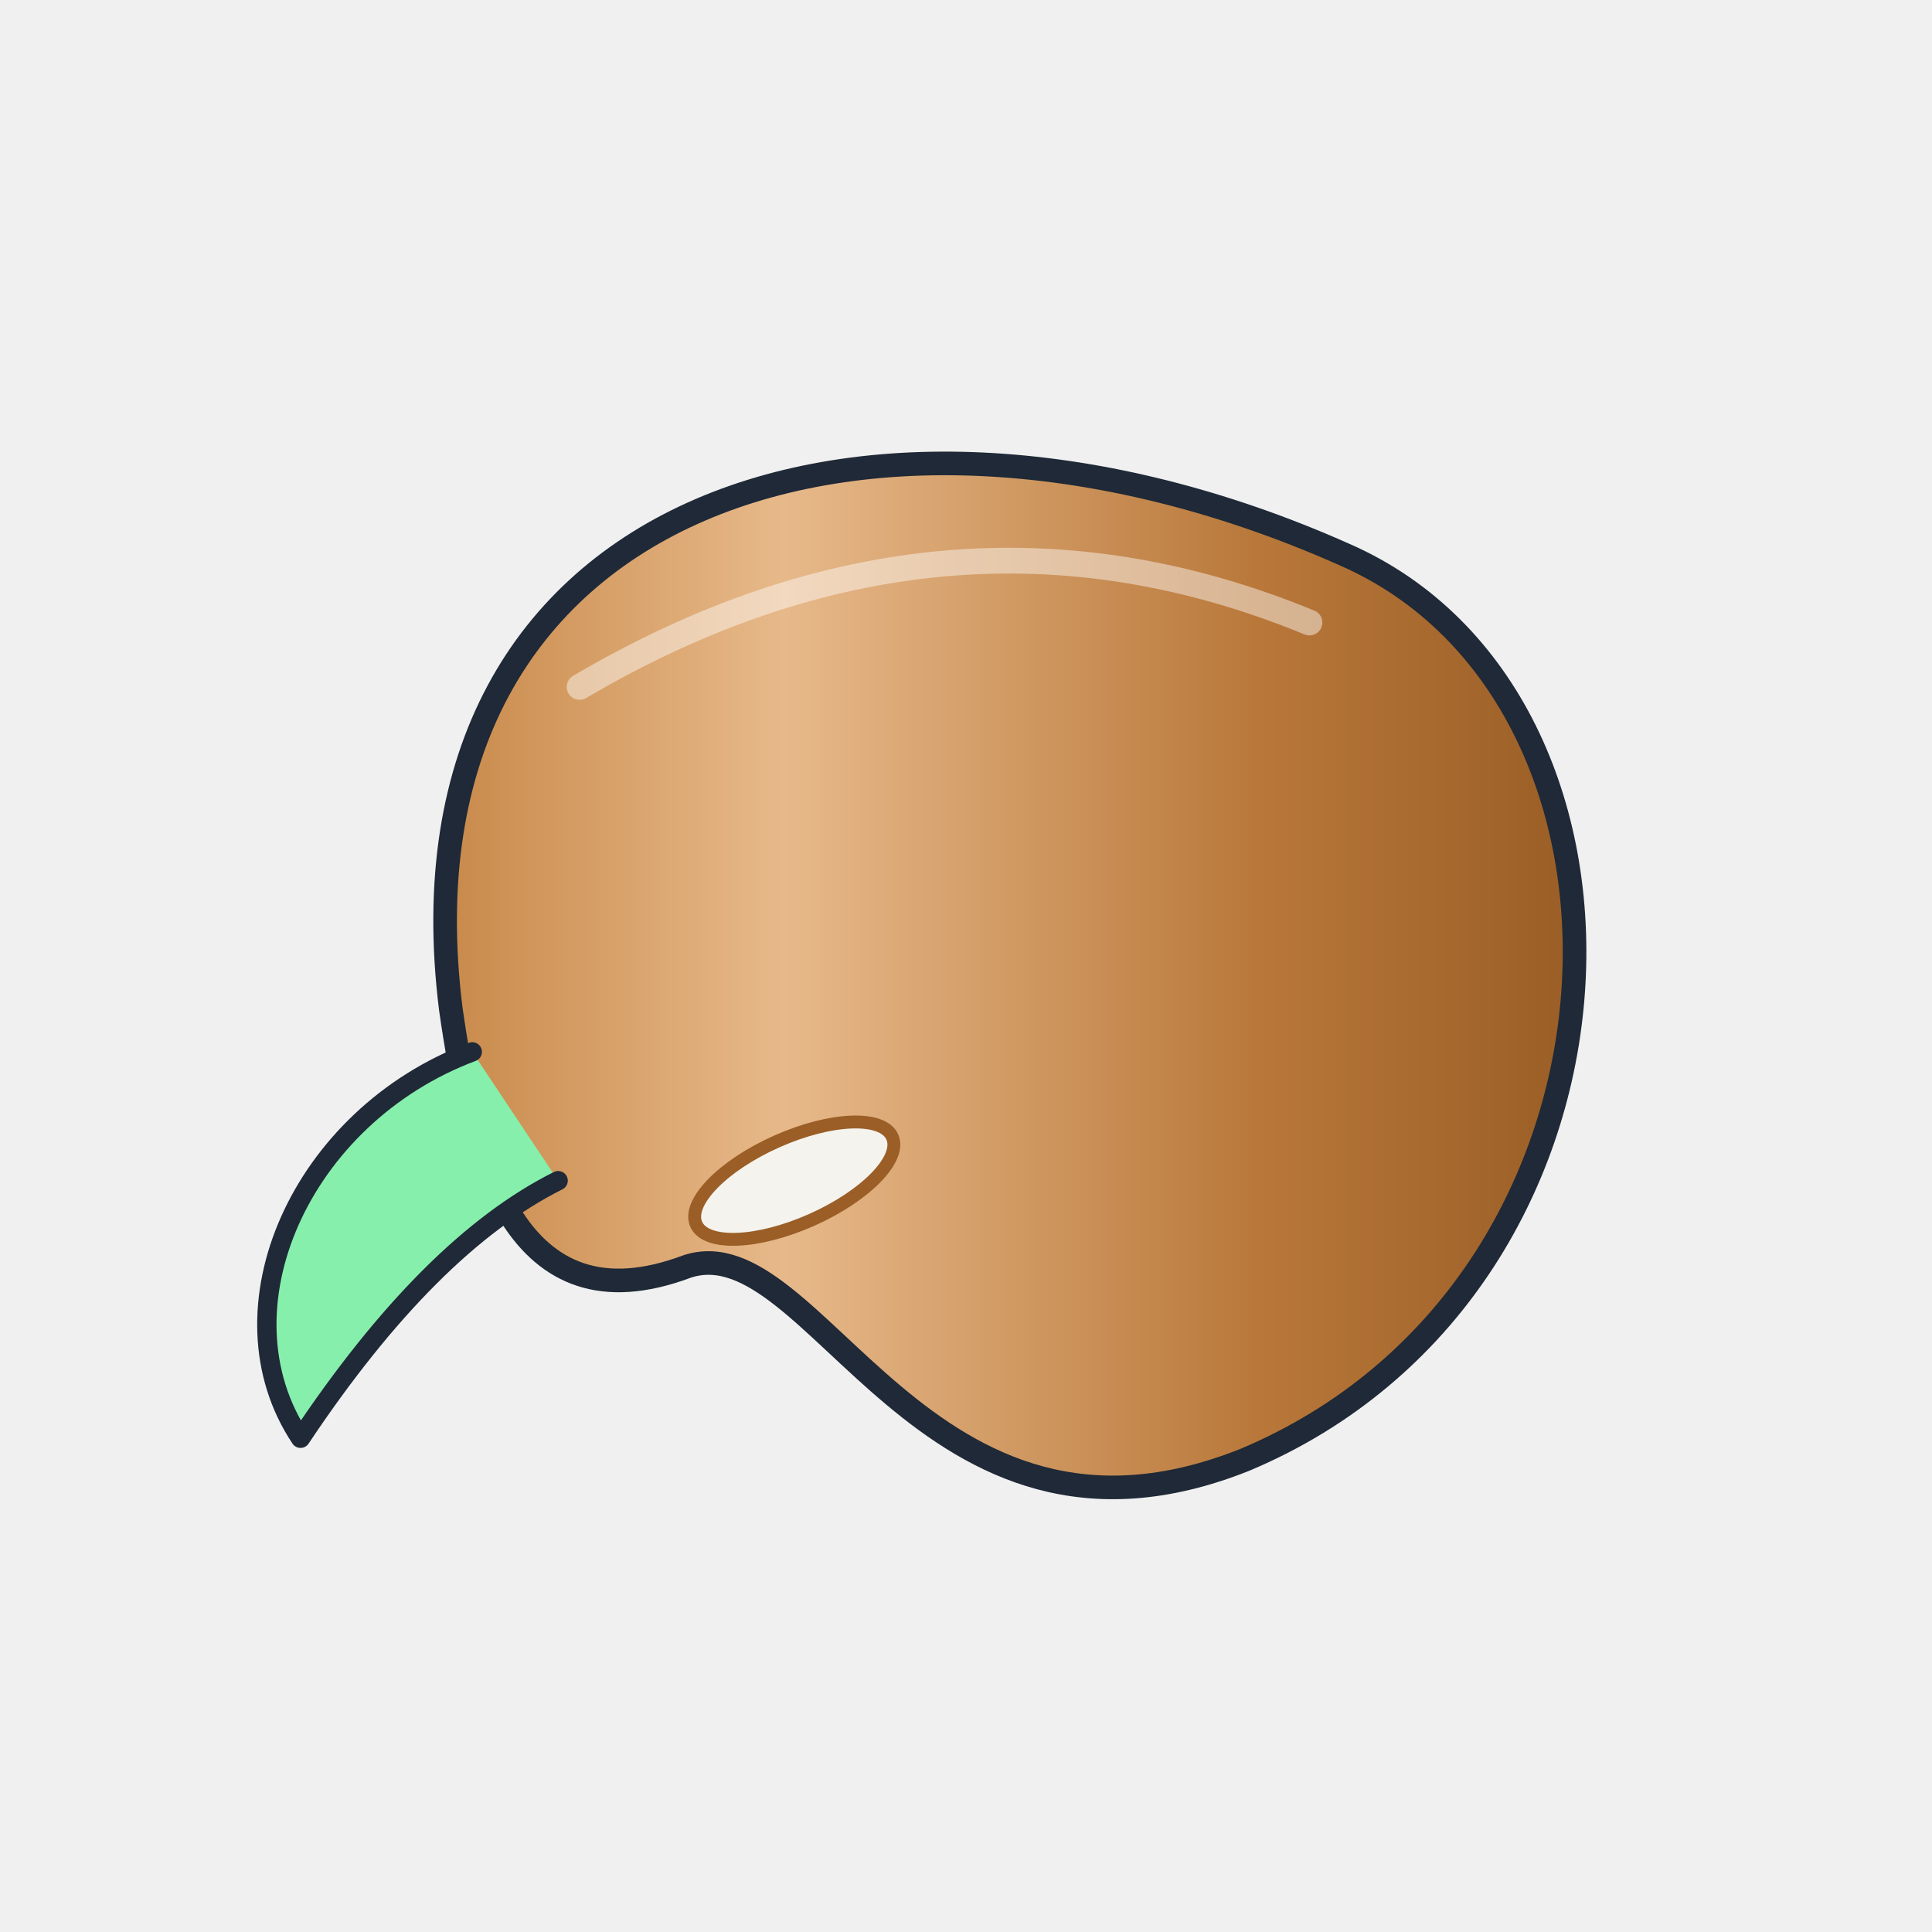
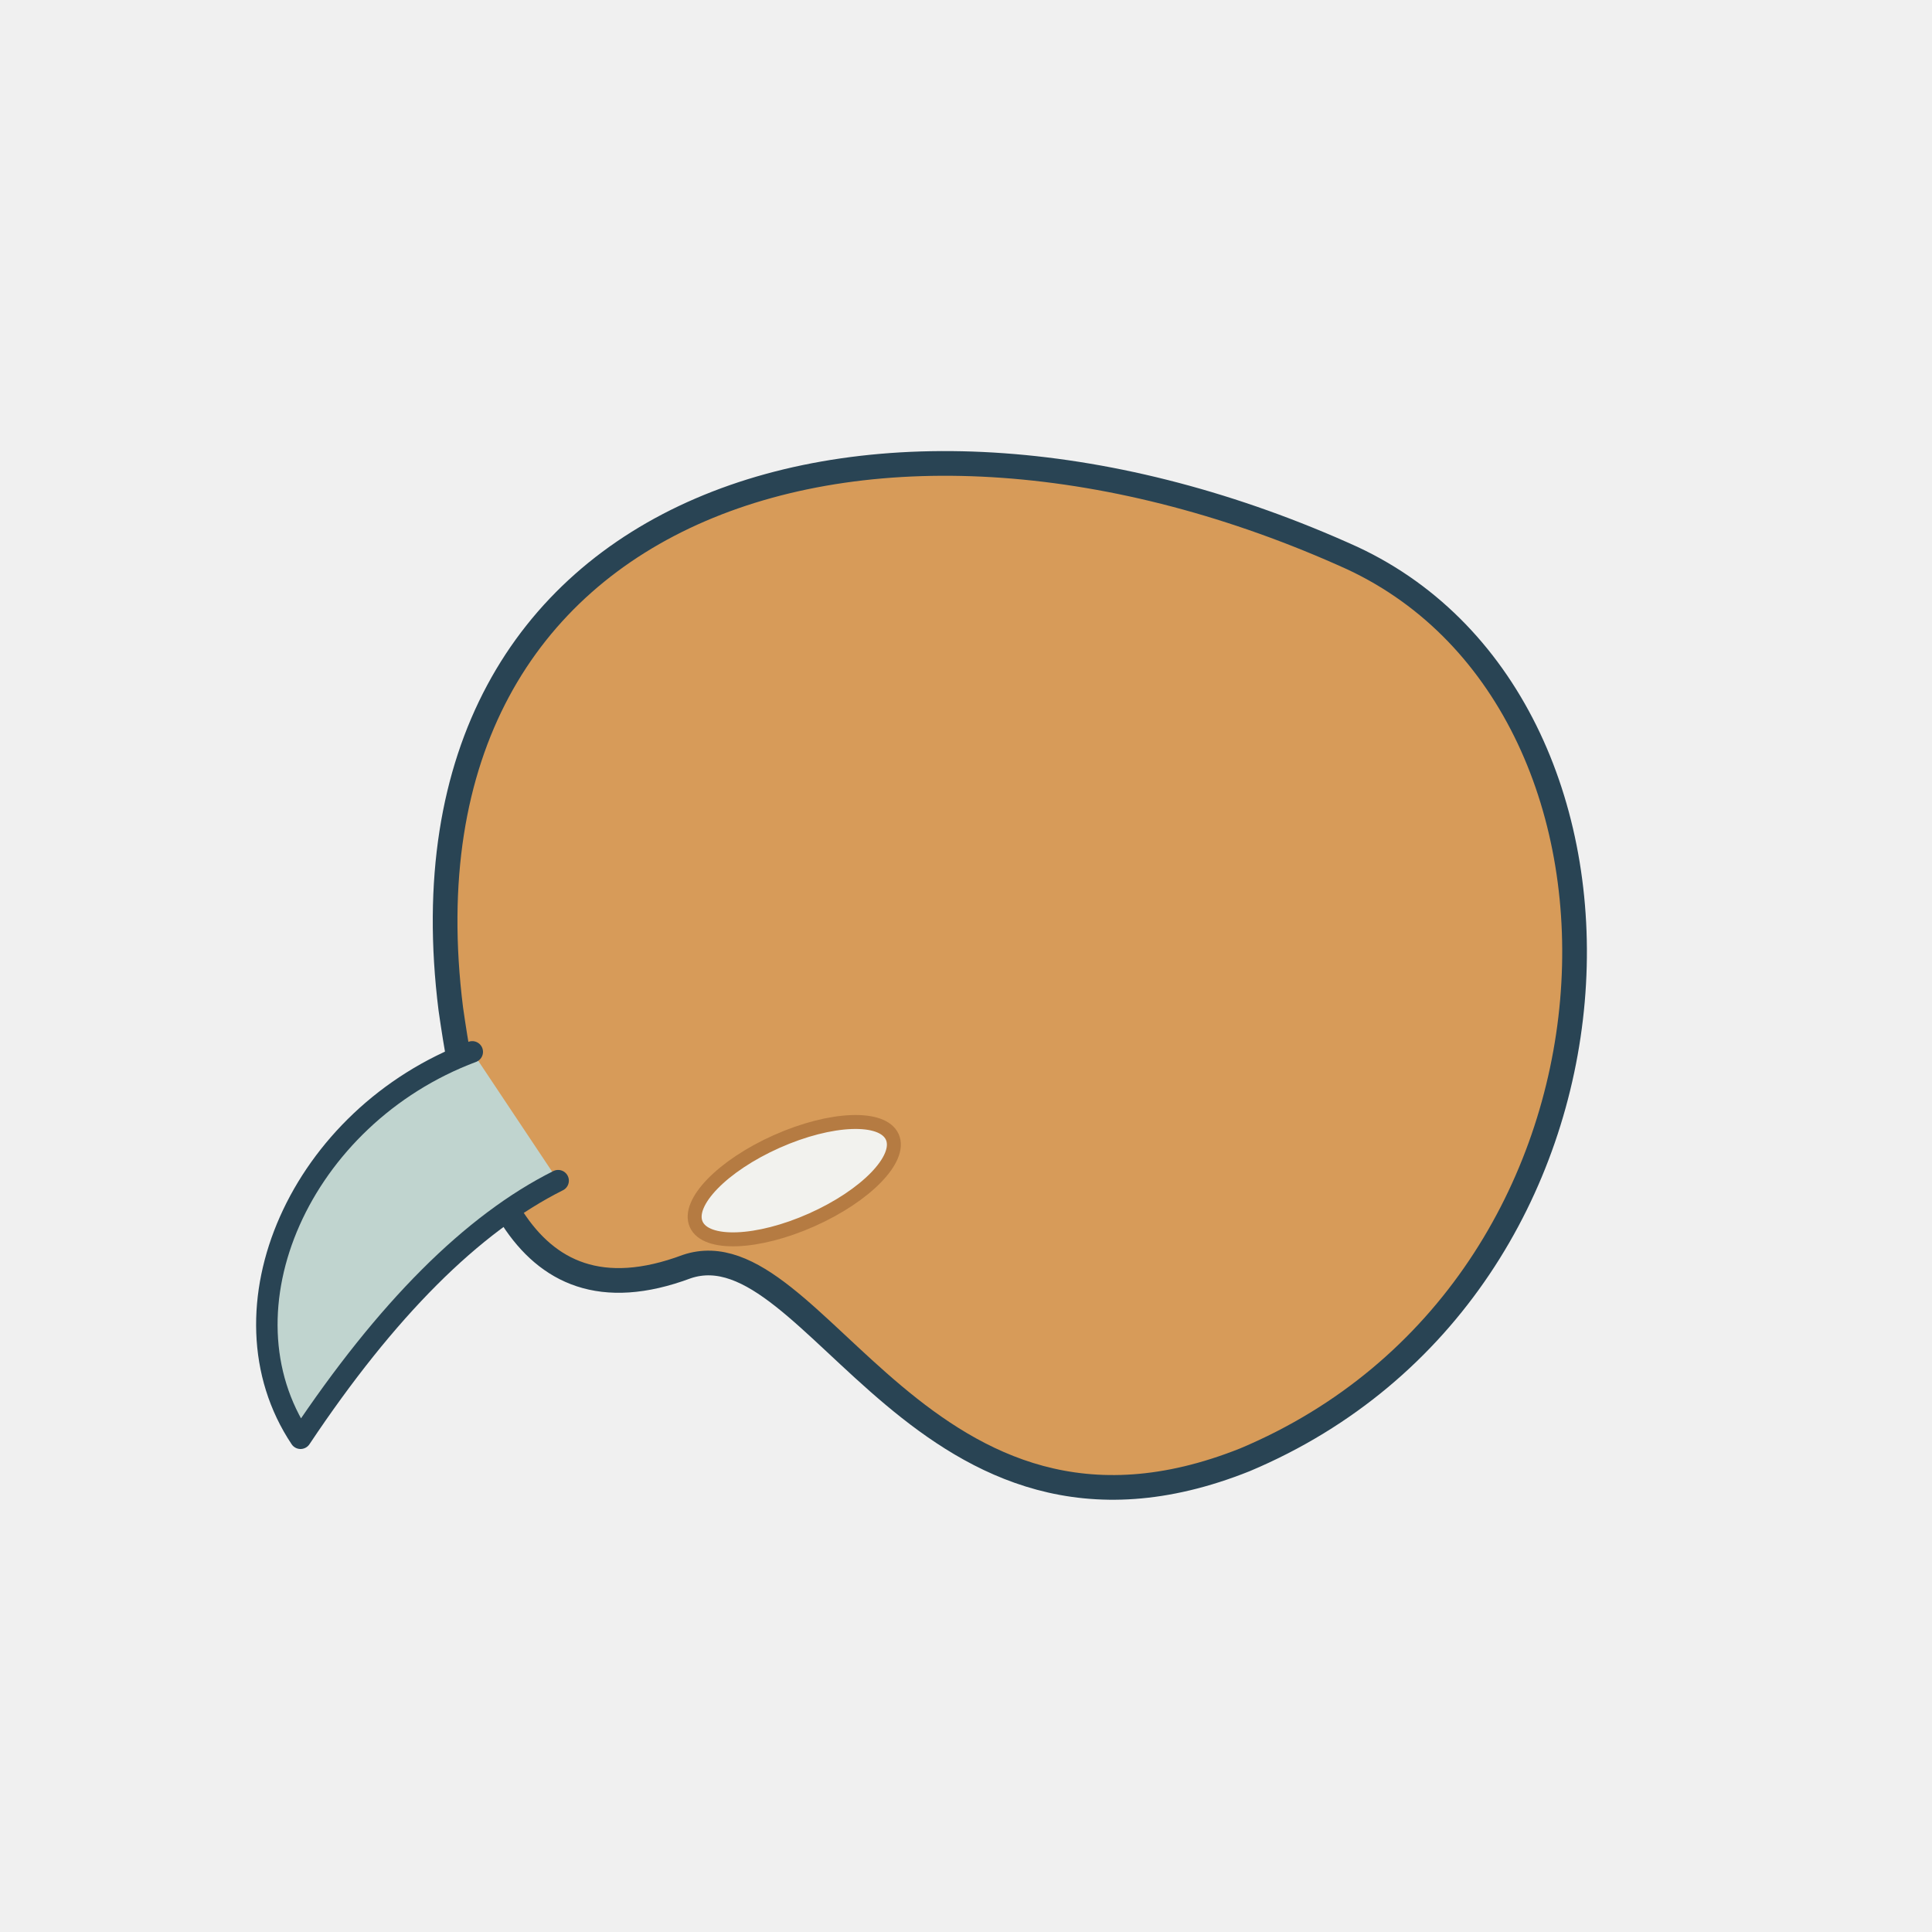
<svg xmlns="http://www.w3.org/2000/svg" width="180" height="180" viewBox="0 0 180 180">
-   <defs>
-     <linearGradient id="seed-glass" x1="0" y1="0" x2="1" y2="0">
-       <stop offset="0%" stop-color="#E2F1F7" stop-opacity="0.74" />
-       <stop offset="22%" stop-color="#FFFFFF" stop-opacity="0.88" />
-       <stop offset="55%" stop-color="#F7FBFD" stop-opacity="0.56" />
-       <stop offset="88%" stop-color="#CFE4EE" stop-opacity="0.70" />
-       <stop offset="100%" stop-color="#DCECF4" stop-opacity="0.80" />
-     </linearGradient>
-     <linearGradient id="seed-glass-v" x1="0" y1="0" x2="0" y2="1">
-       <stop offset="0%" stop-color="#F7FBFD" stop-opacity="0.82" />
-       <stop offset="55%" stop-color="#E2F1F7" stop-opacity="0.64" />
-       <stop offset="100%" stop-color="#CFE4EE" stop-opacity="0.78" />
-     </linearGradient>
-     <linearGradient id="seed-coolant" x1="0" y1="0" x2="1" y2="0">
-       <stop offset="0%" stop-color="#CCFBF1" stop-opacity="0.40" />
-       <stop offset="50%" stop-color="#E0F2FE" stop-opacity="0.28" />
-       <stop offset="100%" stop-color="#BAE6FD" stop-opacity="0.46" />
-     </linearGradient>
-     <linearGradient id="seed-frost" x1="0" y1="0" x2="1" y2="0">
-       <stop offset="0%" stop-color="#CBD5E1" stop-opacity="0.74" />
-       <stop offset="32%" stop-color="#F1F5F9" stop-opacity="0.84" />
-       <stop offset="72%" stop-color="#CBD5E1" stop-opacity="0.74" />
-       <stop offset="100%" stop-color="#94A3B8" stop-opacity="0.80" />
-     </linearGradient>
-     <linearGradient id="seed-metal" x1="0" y1="0" x2="1" y2="0">
-       <stop offset="0%" stop-color="#94A3B8" />
-       <stop offset="28%" stop-color="#F8FAFC" />
-       <stop offset="68%" stop-color="#E2E8F0" />
-       <stop offset="100%" stop-color="#94A3B8" />
-     </linearGradient>
-     <linearGradient id="seed-metal-v" x1="0" y1="0" x2="0" y2="1">
-       <stop offset="0%" stop-color="#E2E8F0" />
-       <stop offset="45%" stop-color="#F8FAFC" />
-       <stop offset="100%" stop-color="#94A3B8" />
-     </linearGradient>
-     <linearGradient id="seed-chassis" x1="0" y1="0" x2="0" y2="1">
-       <stop offset="0%" stop-color="#FFFFFF" />
-       <stop offset="55%" stop-color="#F1F5F9" />
-       <stop offset="100%" stop-color="#E2E8F0" />
-     </linearGradient>
-     <linearGradient id="seed-porcelain" x1="0" y1="0" x2="1" y2="0">
-       <stop offset="0%" stop-color="#ECEBE4" />
-       <stop offset="28%" stop-color="#FFFFFF" />
-       <stop offset="68%" stop-color="#F4F3EE" />
-       <stop offset="100%" stop-color="#DFDDD4" />
-     </linearGradient>
-     <linearGradient id="seed-rubber" x1="0" y1="0" x2="1" y2="0">
-       <stop offset="0%" stop-color="#475569" />
-       <stop offset="28%" stop-color="#64748B" />
-       <stop offset="72%" stop-color="#334155" />
-       <stop offset="100%" stop-color="#1E293B" />
-     </linearGradient>
-     <linearGradient id="seed-cork" x1="0" y1="0" x2="1" y2="0">
-       <stop offset="0%" stop-color="#C98A4B" />
-       <stop offset="30%" stop-color="#E7B98A" />
-       <stop offset="72%" stop-color="#B9783A" />
-       <stop offset="100%" stop-color="#9A5E26" />
-     </linearGradient>
-     <linearGradient id="seed-accent" x1="0" y1="0" x2="0" y2="1">
-       <stop offset="0%" stop-color="#14B8A6" />
-       <stop offset="100%" stop-color="#0F766E" />
-     </linearGradient>
-     <linearGradient id="seed-amber" x1="0" y1="0" x2="1" y2="0">
-       <stop offset="0%" stop-color="#78350F" stop-opacity="0.90" />
-       <stop offset="24%" stop-color="#D97706" stop-opacity="0.80" />
-       <stop offset="58%" stop-color="#B45309" stop-opacity="0.86" />
-       <stop offset="100%" stop-color="#78350F" stop-opacity="0.92" />
-     </linearGradient>
-     <linearGradient id="seed-brass" x1="0" y1="0" x2="1" y2="0">
-       <stop offset="0%" stop-color="#B45309" />
-       <stop offset="30%" stop-color="#FDE68A" />
-       <stop offset="68%" stop-color="#D97706" />
-       <stop offset="100%" stop-color="#92400E" />
-     </linearGradient>
-     <linearGradient id="seed-copper" x1="0" y1="0" x2="1" y2="0">
-       <stop offset="0%" stop-color="#9A3412" />
-       <stop offset="35%" stop-color="#FDBA74" />
-       <stop offset="70%" stop-color="#EA580C" />
-       <stop offset="100%" stop-color="#7C2D12" />
-     </linearGradient>
-     <linearGradient id="seed-screen" x1="0" y1="0" x2="0" y2="1">
-       <stop offset="0%" stop-color="#0F172A" />
-       <stop offset="100%" stop-color="#1E293B" />
-     </linearGradient>
-     <linearGradient id="seed-liquid" x1="0" y1="0" x2="0" y2="1">
-       <stop offset="0%" stop-color="#99F6E4" stop-opacity="0.56" />
-       <stop offset="100%" stop-color="#14B8A6" stop-opacity="0.40" />
-     </linearGradient>
-   </defs>
  <g stroke-linecap="round" stroke-linejoin="round">
-     <path d="M42 94 C36 46 82 32 126 52 C156 66 154 120 116 136 C86 148 76 114 64 118 C48 124 44 108 42 94 Z" fill="url(#seed-cork)" stroke="#1F2937" stroke-width="2.2" />
-     <ellipse cx="74" cy="110" rx="10" ry="4" transform="rotate(-24 74 110)" fill="#F4F3EE" stroke="#9A5E26" stroke-width="1.2" />
-     <path d="M44 98 C28 104 20 122 28 134 C36 122 44 114 52 110" fill="#86EFAC" stroke="#1F2937" stroke-width="1.8" />
-     <path d="M54 64 Q88 44 122 58" fill="none" stroke="#FFFFFF" stroke-width="2.4" stroke-opacity="0.45" stroke-linecap="round" />
+     <path d="M42 94 C36 46 82 32 126 52 C156 66 154 120 116 136 C86 148 76 114 64 118 C48 124 44 108 42 94 Z" fill="#D79B59" stroke="#294454" stroke-width="2.3" />
+     <ellipse cx="74" cy="110" rx="10" ry="4" transform="rotate(-24 74 110)" fill="#F2F2EE" stroke="#B57B42" stroke-width="1.3" />
+     <path d="M44 98 C28 104 20 122 28 134 C36 122 44 114 52 110" fill="#C0D4CF" stroke="#294454" stroke-width="2.0" />
  </g>
</svg>
